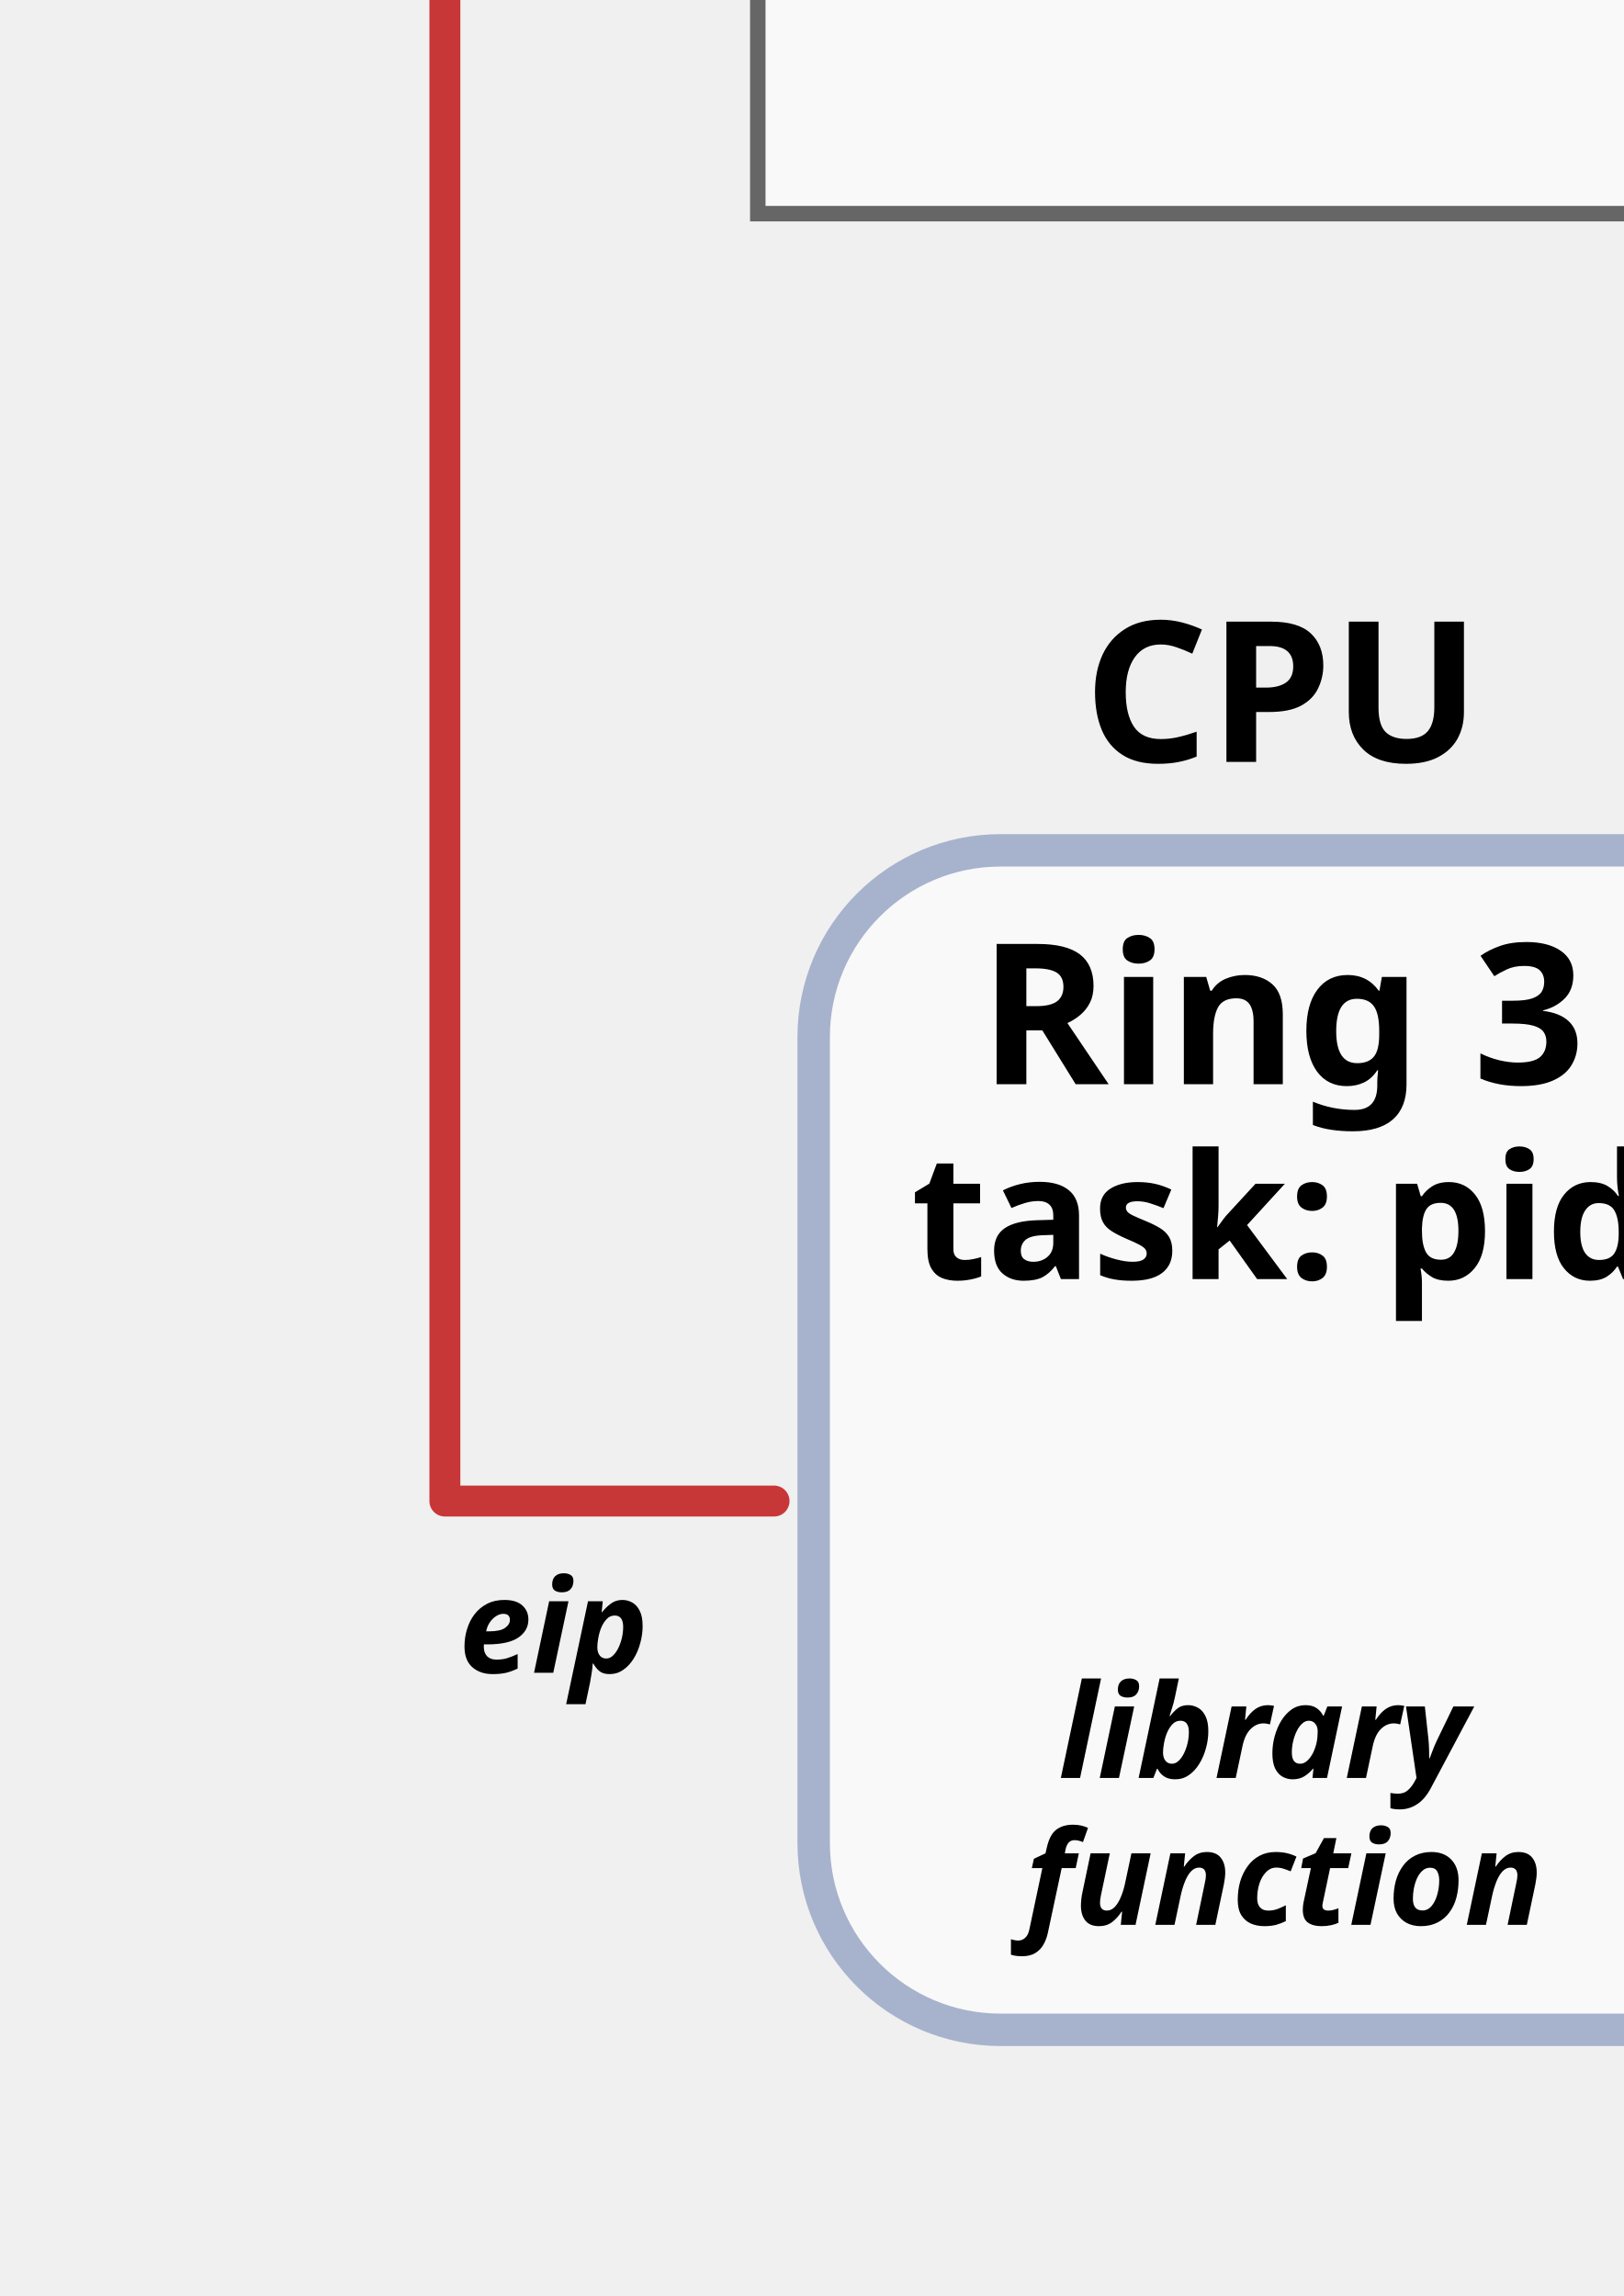
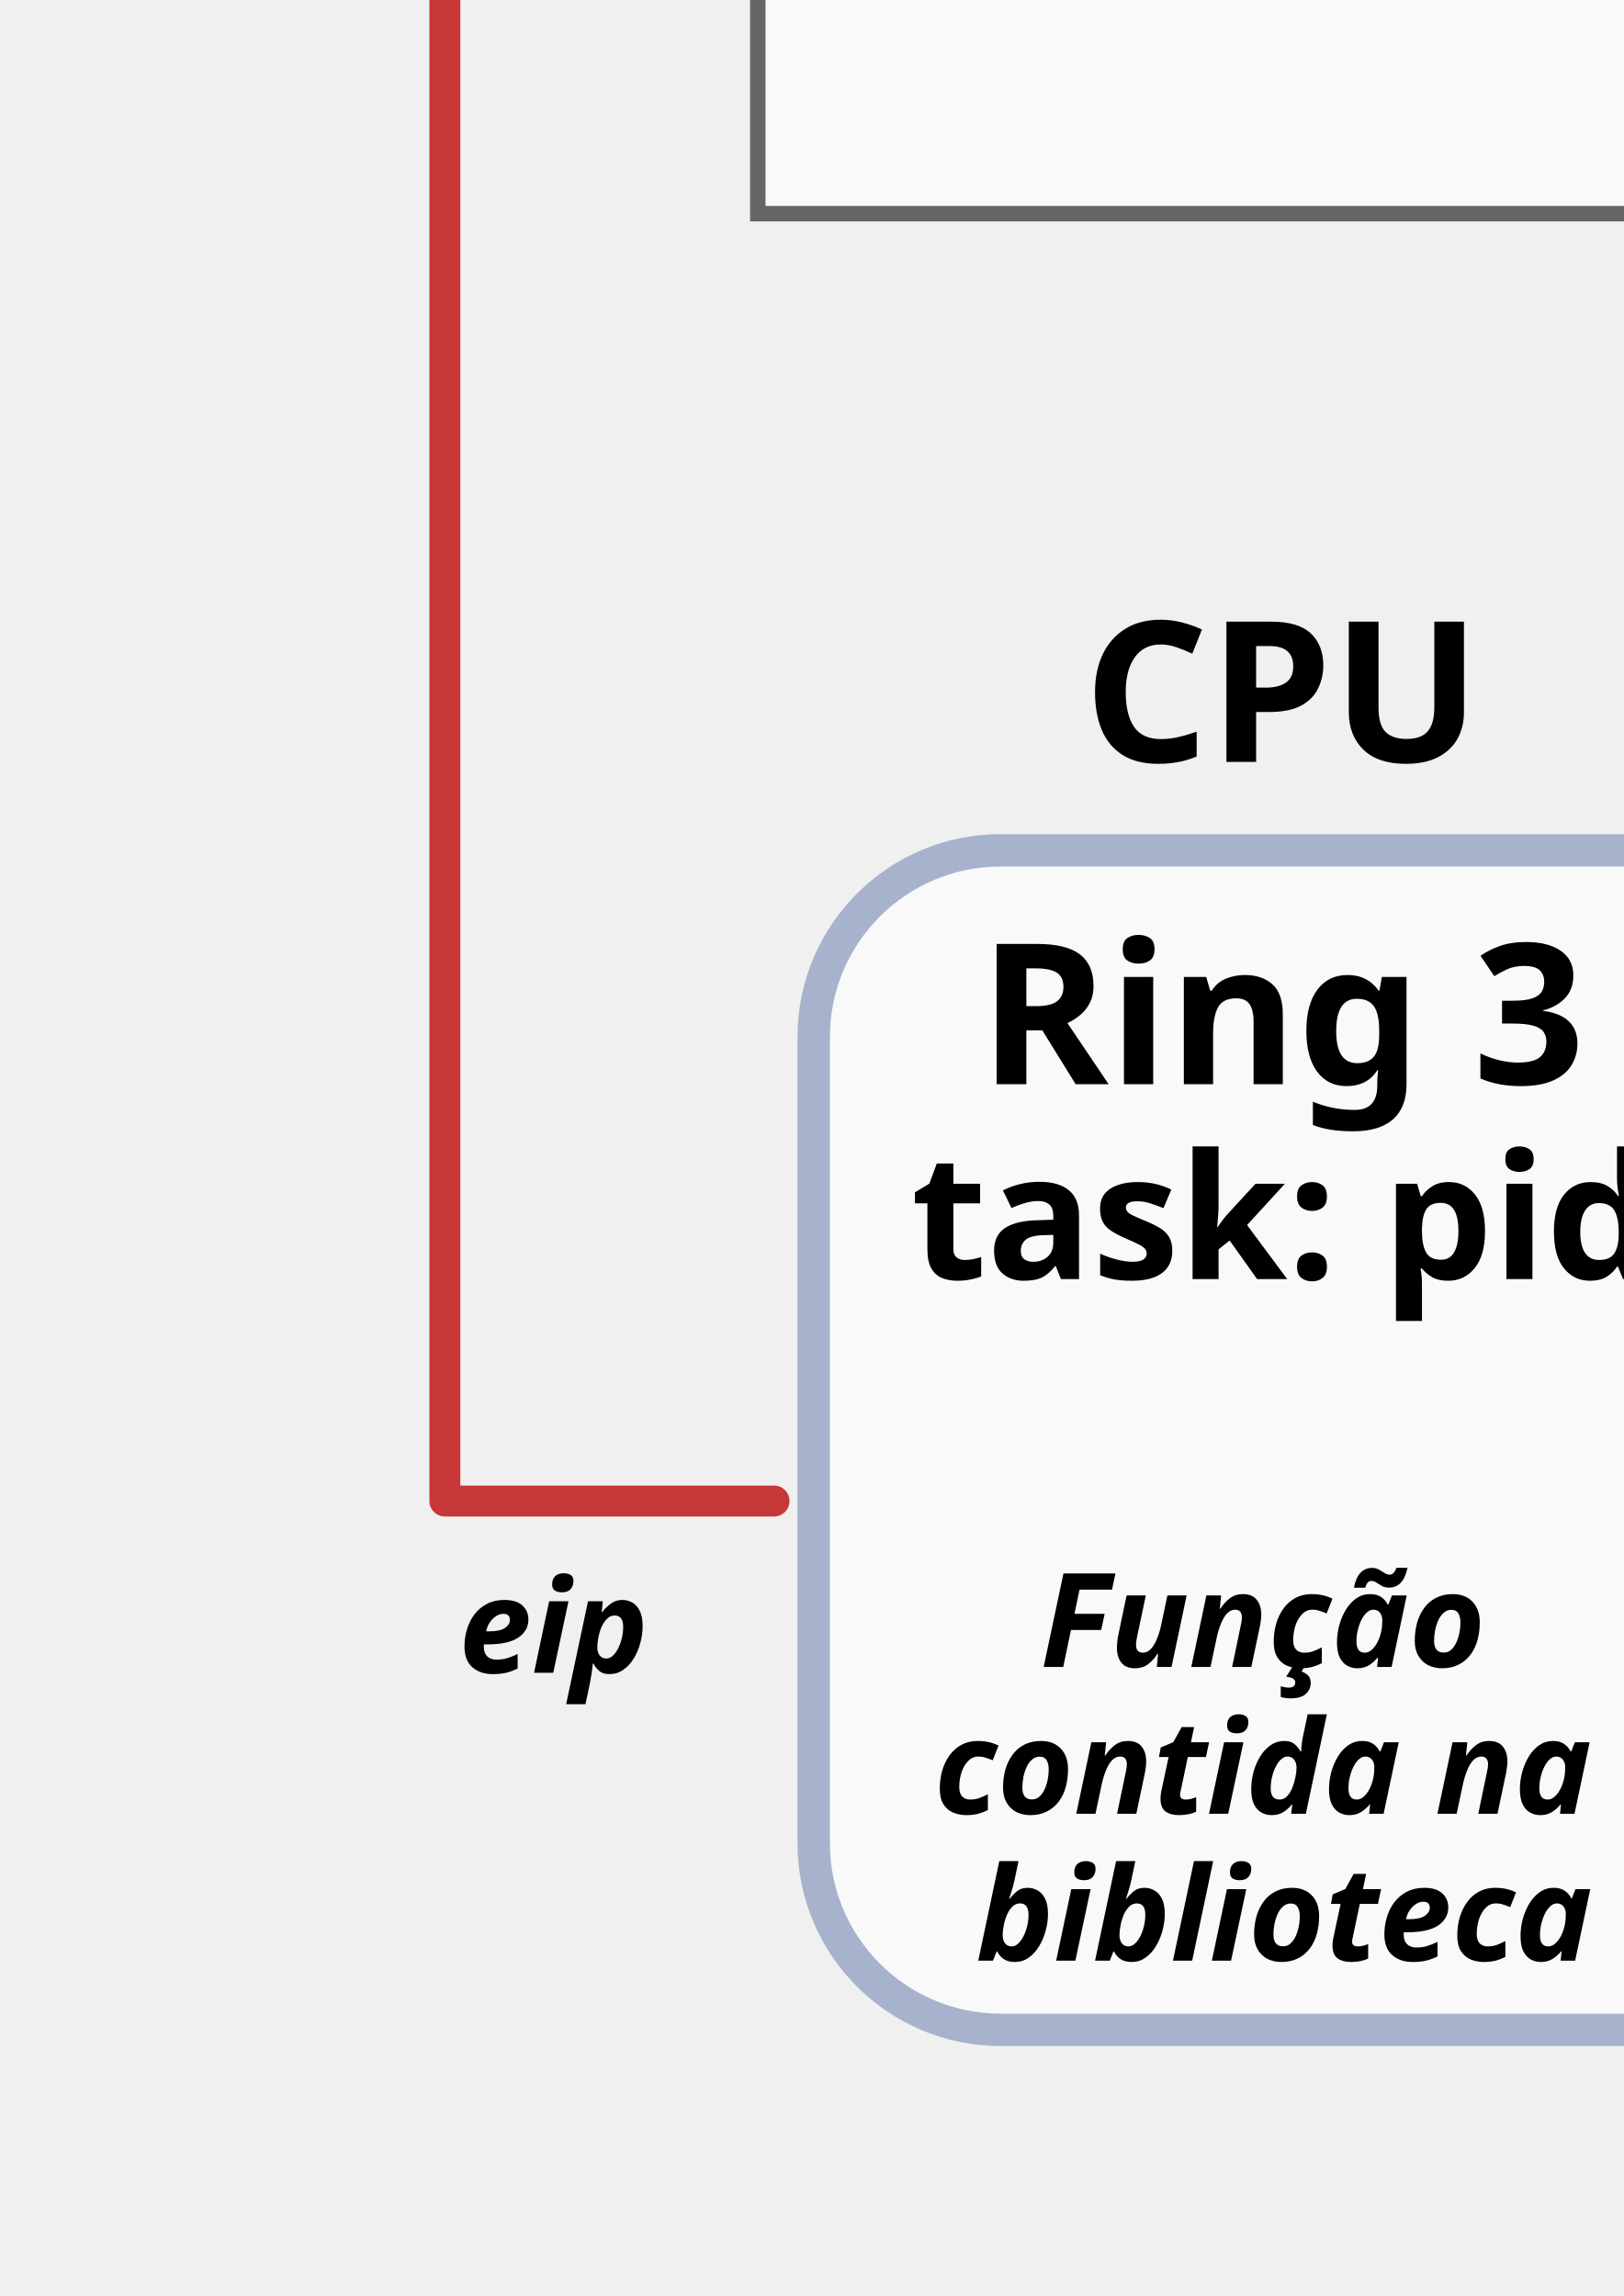
<svg xmlns="http://www.w3.org/2000/svg" width="210mm" height="297mm" viewBox="0 0 210 297" version="1.1" id="svg1547">
  <defs id="defs1541">
    <marker style="overflow:visible;" id="marker25127" refX="0.0" refY="0.0" orient="auto">
      <path transform="scale(0.2) rotate(180) translate(6,0)" style="fill-rule:evenodd;stroke:#ff6600;stroke-width:1pt;stroke-opacity:1;fill:#ff6600;fill-opacity:1" d="M 0.0,0.0 L 5.0,-5.0 L -12.5,0.0 L 5.0,5.0 L 0.0,0.0 z " id="path25125" />
    </marker>
    <marker orient="auto" refY="0.0" refX="0.0" id="Arrow1Send" style="overflow:visible;">
      <path id="path24440" d="M 0.0,0.0 L 5.0,-5.0 L -12.5,0.0 L 5.0,5.0 L 0.0,0.0 z " style="fill-rule:evenodd;stroke:#ff6600;stroke-width:1pt;stroke-opacity:1;fill:#ff6600;fill-opacity:1" transform="scale(0.2) rotate(180) translate(6,0)" />
    </marker>
    <marker orient="auto" refY="0.0" refX="0.0" id="Arrow2Mend" style="overflow:visible;">
      <path id="path24452" style="fill-rule:evenodd;stroke-width:0.625;stroke-linejoin:round;stroke:#ff6600;stroke-opacity:1;fill:#ff6600;fill-opacity:1" d="M 8.719,4.034 L -2.207,0.016 L 8.719,-4.002 C 6.973,-1.63 6.983,1.616 8.719,4.034 z " transform="scale(0.6) rotate(180) translate(0,0)" />
    </marker>
    <marker orient="auto" refY="0.0" refX="0.0" id="Arrow2Lend" style="overflow:visible;">
      <path id="path24446" style="fill-rule:evenodd;stroke-width:0.625;stroke-linejoin:round;stroke:#ff6600;stroke-opacity:1;fill:#ff6600;fill-opacity:1" d="M 8.719,4.034 L -2.207,0.016 L 8.719,-4.002 C 6.973,-1.63 6.983,1.616 8.719,4.034 z " transform="scale(1.1) rotate(180) translate(1,0)" />
    </marker>
    <marker orient="auto" refY="0.0" refX="0.0" id="Arrow1Mend" style="overflow:visible;">
      <path id="path24434" d="M 0.0,0.0 L 5.0,-5.0 L -12.5,0.0 L 5.0,5.0 L 0.0,0.0 z " style="fill-rule:evenodd;stroke:#ff6600;stroke-width:1pt;stroke-opacity:1;fill:#ff6600;fill-opacity:1" transform="scale(0.4) rotate(180) translate(10,0)" />
    </marker>
    <marker orient="auto" refY="0.0" refX="0.0" id="Arrow1Lend" style="overflow:visible;">
      <path id="path24428" d="M 0.0,0.0 L 5.0,-5.0 L -12.5,0.0 L 5.0,5.0 L 0.0,0.0 z " style="fill-rule:evenodd;stroke:#ff6600;stroke-width:1pt;stroke-opacity:1;fill:#ff6600;fill-opacity:1" transform="scale(0.8) rotate(180) translate(12.5,0)" />
    </marker>
    <marker style="overflow:visible" id="marker21842" refX="0" refY="0" orient="auto">
      <path transform="matrix(-0.3,0,0,-0.3,0.69,0)" d="M 8.719,4.034 -2.207,0.016 8.719,-4.002 c -1.745,2.372 -1.735,5.617 -6e-7,8.035 z" style="fill:#37abc8;fill-opacity:1;fill-rule:evenodd;stroke:#37abc8;stroke-width:0.625;stroke-linejoin:round;stroke-opacity:1" id="path21840" />
    </marker>
    <marker style="overflow:visible" id="marker20646" refX="0" refY="0" orient="auto">
      <path transform="matrix(-0.3,0,0,-0.3,0.69,0)" d="M 8.719,4.034 -2.207,0.016 8.719,-4.002 c -1.745,2.372 -1.735,5.617 -6e-7,8.035 z" style="fill:#c83737;fill-opacity:1;fill-rule:evenodd;stroke:#c83737;stroke-width:0.625;stroke-linejoin:round;stroke-opacity:1" id="path20644" />
    </marker>
    <marker style="overflow:visible" id="marker13586" refX="0" refY="0" orient="auto">
      <path transform="matrix(-0.3,0,0,-0.3,0.69,0)" d="M 8.719,4.034 -2.207,0.016 8.719,-4.002 c -1.745,2.372 -1.735,5.617 -6e-7,8.035 z" style="fill:#c83737;fill-opacity:1;fill-rule:evenodd;stroke:#c83737;stroke-width:0.625;stroke-linejoin:round;stroke-opacity:1" id="path13584" />
    </marker>
    <marker orient="auto" refY="0" refX="0" id="marker73282" style="overflow:visible">
      <path id="path73280" style="fill:#37abc8;fill-opacity:1;fill-rule:evenodd;stroke:#37abc8;stroke-width:0.625;stroke-linejoin:round;stroke-opacity:1" d="M 8.719,4.034 -2.207,0.016 8.719,-4.002 c -1.745,2.372 -1.735,5.617 -6e-7,8.035 z" transform="matrix(-0.3,0,0,-0.3,0.69,0)" />
    </marker>
    <marker orient="auto" refY="0" refX="0" id="marker21701" style="overflow:visible">
      <path id="path21699" style="fill:#c83737;fill-opacity:1;fill-rule:evenodd;stroke:#c83737;stroke-width:0.625;stroke-linejoin:round;stroke-opacity:1" d="M 8.719,4.034 -2.207,0.016 8.719,-4.002 c -1.745,2.372 -1.735,5.617 -6e-7,8.035 z" transform="matrix(-0.3,0,0,-0.3,0.69,0)" />
    </marker>
    <marker style="overflow:visible" id="marker22769" refX="0" refY="0" orient="auto">
      <path transform="matrix(-0.3,0,0,-0.3,0.69,0)" d="M 8.719,4.034 -2.207,0.016 8.719,-4.002 c -1.745,2.372 -1.735,5.617 -6e-7,8.035 z" style="fill:#37abc8;fill-opacity:1;fill-rule:evenodd;stroke:#37abc8;stroke-width:0.625;stroke-linejoin:round;stroke-opacity:1" id="path22767" />
    </marker>
    <marker orient="auto" refY="0" refX="0" id="marker23613" style="overflow:visible">
      <path id="path23611" style="fill:#c83737;fill-opacity:1;fill-rule:evenodd;stroke:#c83737;stroke-width:0.625;stroke-linejoin:round;stroke-opacity:1" d="M 8.719,4.034 -2.207,0.016 8.719,-4.002 c -1.745,2.372 -1.735,5.617 -6e-7,8.035 z" transform="matrix(-0.3,0,0,-0.3,0.69,0)" />
    </marker>
    <marker style="overflow:visible" id="marker24297" refX="0" refY="0" orient="auto">
      <path transform="matrix(-0.3,0,0,-0.3,0.69,0)" d="M 8.719,4.034 -2.207,0.016 8.719,-4.002 c -1.745,2.372 -1.735,5.617 -6e-7,8.035 z" style="fill:#37abc8;fill-opacity:1;fill-rule:evenodd;stroke:#37abc8;stroke-width:0.625;stroke-linejoin:round;stroke-opacity:1" id="path24295" />
    </marker>
    <marker orient="auto" refY="0" refX="0" id="Arrow1Send-3-0" style="overflow:visible">
      <path id="path11250-6-9" d="M 0,0 5,-5 -12.5,0 5,5 Z" style="fill:#ff6600;fill-opacity:1;fill-rule:evenodd;stroke:#ff6600;stroke-width:1pt;stroke-opacity:1" transform="matrix(-0.2,0,0,-0.2,-1.2,0)" />
    </marker>
  </defs>
  <g id="layer1">
    <path id="path75200" d="m -187.006,194.462 h -49.712 l 0,-240.291 h 38.487" style="fill:none;fill-rule:evenodd;stroke:#37abc8;stroke-width:4;stroke-linecap:round;stroke-linejoin:round;stroke-miterlimit:4;stroke-dasharray:none;stroke-dashoffset:0;stroke-opacity:1;marker-end:url(#marker73282);paint-order:normal" />
    <path id="path21697" d="M 100.11,194.168 H 57.537 V -99.632 h 32.417" style="fill:none;fill-rule:evenodd;stroke:#c83737;stroke-width:4;stroke-linecap:round;stroke-linejoin:round;stroke-miterlimit:4;stroke-dasharray:none;stroke-dashoffset:0;stroke-opacity:1;marker-end:url(#marker21701);paint-order:normal" />
    <path style="fill:none;fill-rule:evenodd;stroke:#008066;stroke-width:4;stroke-linecap:round;stroke-linejoin:round;stroke-miterlimit:4;stroke-dasharray:4, 4;stroke-dashoffset:0;stroke-opacity:1;paint-order:normal" d="M 821.536,-187.644 V -212.719" id="path102790" />
    <g id="g11603" transform="translate(1.5631104e-6)">
      <path style="opacity:1;fill:#f9f9f9;fill-opacity:1;stroke:#666666;stroke-width:2;stroke-linecap:round;stroke-linejoin:miter;stroke-miterlimit:4;stroke-dasharray:none;stroke-opacity:1" d="m -190.109,-233.793 v 50.926 H -40.725 v -50.926 z m 0,52.626 v 50.926 H -40.725 v -50.926 z m 0,52.626 v 50.925 H -40.725 v -50.925 z m 0,52.626 v 50.926 H -40.725 v -50.926 z m 0,52.626 V 27.638 H -40.725 v -50.926 z" id="path8157" />
      <text transform="scale(1.006308,0.993732)" id="text5655" y="-200.112" x="-160.895" style="font-style:normal;font-weight:normal;font-size:15.112px;line-height:0%;font-family:sans-serif;letter-spacing:0px;word-spacing:0px;fill:#ffffff;fill-opacity:1;stroke:#000000;stroke-width:0.282px;stroke-linecap:butt;stroke-linejoin:miter;stroke-opacity:1" xml:space="preserve">
        <tspan style="font-style:normal;font-variant:normal;font-weight:bold;font-stretch:normal;font-size:25.172px;line-height:1.25;font-family:'Istok Web';-inkscape-font-specification:'Istok Web Bold';fill:#000000;stroke:none;stroke-width:0.282px" y="-200.112" x="-160.895" id="tspan5653">Kernel</tspan>
      </text>
      <text transform="scale(1.003514,0.9964982)" xml:space="preserve" style="font-style:normal;font-weight:normal;font-size:11.41px;line-height:0%;font-family:sans-serif;letter-spacing:0px;word-spacing:0px;fill:#ffffff;fill-opacity:1;stroke:#000000;stroke-width:0.282px;stroke-linecap:butt;stroke-linejoin:miter;stroke-opacity:1" x="-174.894" y="-99.264" id="text5669">
        <tspan id="tspan5667" x="-174.894" y="-99.264" style="font-style:normal;font-variant:normal;font-weight:normal;font-stretch:normal;font-size:16.629px;line-height:1.25;font-family:hack;-inkscape-font-specification:hack;fill:#000000;stroke:none;stroke-width:0.282px">/lib/libc.so</tspan>
      </text>
      <text id="text11507" y="-45.093" x="-139.606" style="font-style:normal;font-weight:normal;font-size:11.41px;line-height:0%;font-family:sans-serif;letter-spacing:0px;word-spacing:0px;fill:#ffffff;fill-opacity:1;stroke:#000000;stroke-width:0.282px;stroke-linecap:butt;stroke-linejoin:miter;stroke-opacity:1" xml:space="preserve" transform="scale(1.003514,0.9964982)">
        <tspan style="font-style:normal;font-variant:normal;font-weight:normal;font-stretch:normal;font-size:16.629px;line-height:1.25;font-family:hack;-inkscape-font-specification:hack;fill:#000000;stroke:none;stroke-width:0.282px" y="-45.093" x="-139.606" id="tspan11505">~/pid</tspan>
      </text>
      <text xml:space="preserve" style="font-style:normal;font-variant:normal;font-weight:normal;font-stretch:normal;font-size:10.583px;line-height:6.615px;font-family:'Open Sans';-inkscape-font-specification:'Open Sans';letter-spacing:0px;word-spacing:0px;fill:#000000;fill-opacity:1;stroke:none;stroke-width:0.265px;stroke-linecap:butt;stroke-linejoin:miter;stroke-opacity:1" x="-115.686" y="-265.569" id="text11522">
        <tspan x="-115.686" y="-265.569" style="font-style:oblique;font-variant:normal;font-weight:bold;font-stretch:normal;font-size:16.933px;line-height:18.997px;font-family:hack;-inkscape-font-specification:'hack Bold Oblique';text-align:center;text-anchor:middle;stroke-width:0.265px" id="tspan11520">Virtual Address</tspan>
        <tspan id="tspan11526" x="-115.686" y="-246.572" style="font-style:oblique;font-variant:normal;font-weight:bold;font-stretch:normal;font-size:16.933px;line-height:18.997px;font-family:hack;-inkscape-font-specification:'hack Bold Oblique';text-align:center;text-anchor:middle;stroke-width:0.265px">Space</tspan>
      </text>
    </g>
    <g id="g11616" transform="translate(1.5631104e-6)">
      <rect transform="rotate(-90)" style="opacity:1;fill:#f9f9f9;fill-opacity:1;stroke:#a7b3cd;stroke-width:4.195;stroke-linecap:square;stroke-linejoin:bevel;stroke-miterlimit:4;stroke-dasharray:none;stroke-opacity:1" id="rect2294" width="152.572" height="134.928" x="-262.569" y="-182.881" ry="24.166" />
      <text xml:space="preserve" style="font-style:normal;font-variant:normal;font-weight:normal;font-stretch:normal;font-size:10.583px;line-height:6.615px;font-family:'Open Sans';-inkscape-font-specification:'Open Sans';letter-spacing:0px;word-spacing:0px;fill:#000000;fill-opacity:1;stroke:none;stroke-width:0.265px;stroke-linecap:butt;stroke-linejoin:miter;stroke-opacity:1" x="-115.423" y="140.249" id="text2298">
        <tspan id="tspan7223" x="-115.423" y="140.249" style="font-style:normal;font-variant:normal;font-weight:bold;font-stretch:normal;font-size:25.4px;line-height:52.917px;font-family:hack;-inkscape-font-specification:'hack Bold';text-align:center;text-anchor:middle;stroke-width:0.265px">Ring 3</tspan>
      </text>
      <text id="text3175" y="216.761" x="-115.156" style="font-style:normal;font-variant:normal;font-weight:normal;font-stretch:normal;font-size:10.583px;line-height:6.615px;font-family:'Open Sans';-inkscape-font-specification:'Open Sans';letter-spacing:0px;word-spacing:0px;fill:#000000;fill-opacity:1;stroke:none;stroke-width:0.265px;stroke-linecap:butt;stroke-linejoin:miter;stroke-opacity:1" xml:space="preserve">
-         <tspan id="tspan3177" style="font-style:oblique;font-variant:normal;font-weight:bold;font-stretch:normal;font-size:16.933px;line-height:18.997px;font-family:hack;-inkscape-font-specification:'hack Bold Oblique';text-align:center;text-anchor:middle;stroke-width:0.265px" y="216.761" x="-115.156">your</tspan>
-         <tspan id="tspan11580" style="font-style:oblique;font-variant:normal;font-weight:bold;font-stretch:normal;font-size:16.933px;line-height:18.997px;font-family:hack;-inkscape-font-specification:'hack Bold Oblique';text-align:center;text-anchor:middle;stroke-width:0.265px" y="235.758" x="-115.156">program</tspan>
-         <tspan id="tspan11578" style="font-style:oblique;font-variant:normal;font-weight:bold;font-stretch:normal;font-size:16.933px;line-height:18.997px;font-family:hack;-inkscape-font-specification:'hack Bold Oblique';text-align:center;text-anchor:middle;stroke-width:0.265px" y="254.756" x="-115.156">code</tspan>
+         <tspan id="tspan11578" style="font-style:oblique;font-variant:normal;font-weight:bold;font-stretch:normal;font-size:16.933px;line-height:18.997px;font-family:hack;-inkscape-font-specification:'hack Bold Oblique';text-align:center;text-anchor:middle;stroke-width:0.265px" y="216.761" x="-115.156">Código</tspan>
+         <tspan style="font-style:oblique;font-variant:normal;font-weight:bold;font-stretch:normal;font-size:16.933px;line-height:18.997px;font-family:hack;-inkscape-font-specification:'hack Bold Oblique';text-align:center;text-anchor:middle;stroke-width:0.265px" y="235.758" x="-115.156" id="tspan1020">do</tspan>
+         <tspan style="font-style:oblique;font-variant:normal;font-weight:bold;font-stretch:normal;font-size:16.933px;line-height:18.997px;font-family:hack;-inkscape-font-specification:'hack Bold Oblique';text-align:center;text-anchor:middle;stroke-width:0.265px" y="254.756" x="-115.156" id="tspan1022">programa</tspan>
      </text>
      <text id="text11574" y="165.453" x="-115.207" style="font-style:normal;font-variant:normal;font-weight:normal;font-stretch:normal;font-size:10.583px;line-height:6.615px;font-family:'Open Sans';-inkscape-font-specification:'Open Sans';letter-spacing:0px;word-spacing:0px;fill:#000000;fill-opacity:1;stroke:none;stroke-width:0.265px;stroke-linecap:butt;stroke-linejoin:miter;stroke-opacity:1" xml:space="preserve">
        <tspan style="font-style:normal;font-variant:normal;font-weight:bold;font-stretch:normal;font-size:22.578px;line-height:52.917px;font-family:hack;-inkscape-font-specification:'hack Bold';text-align:center;text-anchor:middle;stroke-width:0.265px" y="165.453" x="-115.207" id="tspan11572">task: pid</tspan>
      </text>
      <text id="text11584" y="98.555" x="-115.423" style="font-style:normal;font-variant:normal;font-weight:normal;font-stretch:normal;font-size:10.583px;line-height:6.615px;font-family:'Open Sans';-inkscape-font-specification:'Open Sans';letter-spacing:0px;word-spacing:0px;fill:#000000;fill-opacity:1;stroke:none;stroke-width:0.265px;stroke-linecap:butt;stroke-linejoin:miter;stroke-opacity:1" xml:space="preserve">
        <tspan style="font-style:normal;font-variant:normal;font-weight:bold;font-stretch:normal;font-size:25.4px;line-height:52.917px;font-family:hack;-inkscape-font-specification:'hack Bold';text-align:center;text-anchor:middle;stroke-width:0.265px" y="98.555" x="-115.423" id="tspan11582">CPU</tspan>
      </text>
    </g>
    <g id="g11638" transform="translate(288.1166)">
      <path id="path11618" d="m -190.109,-233.793 v 50.926 H -40.725 v -50.926 z m 0,52.626 v 50.926 H -40.725 v -50.926 z m 0,52.626 v 50.925 H -40.725 v -50.925 z m 0,52.626 v 50.926 H -40.725 v -50.926 z m 0,52.626 V 27.638 H -40.725 v -50.926 z" style="opacity:1;fill:#f9f9f9;fill-opacity:1;stroke:#666666;stroke-width:2;stroke-linecap:round;stroke-linejoin:miter;stroke-miterlimit:4;stroke-dasharray:none;stroke-opacity:1" />
      <text xml:space="preserve" style="font-style:normal;font-weight:normal;font-size:15.112px;line-height:0%;font-family:sans-serif;letter-spacing:0px;word-spacing:0px;fill:#ffffff;fill-opacity:1;stroke:#000000;stroke-width:0.282px;stroke-linecap:butt;stroke-linejoin:miter;stroke-opacity:1" x="-160.895" y="-200.112" id="text11622" transform="scale(1.006308,0.993732)">
        <tspan id="tspan11620" x="-160.895" y="-200.112" style="font-style:normal;font-variant:normal;font-weight:bold;font-stretch:normal;font-size:25.172px;line-height:1.25;font-family:'Istok Web';-inkscape-font-specification:'Istok Web Bold';fill:#000000;stroke:none;stroke-width:0.282px">Kernel</tspan>
      </text>
      <text id="text11626" y="-99.264" x="-174.894" style="font-style:normal;font-weight:normal;font-size:11.41px;line-height:0%;font-family:sans-serif;letter-spacing:0px;word-spacing:0px;fill:#ffffff;fill-opacity:1;stroke:#000000;stroke-width:0.282px;stroke-linecap:butt;stroke-linejoin:miter;stroke-opacity:1" xml:space="preserve" transform="scale(1.003514,0.9964982)">
        <tspan style="font-style:normal;font-variant:normal;font-weight:normal;font-stretch:normal;font-size:16.629px;line-height:1.25;font-family:hack;-inkscape-font-specification:hack;fill:#000000;stroke:none;stroke-width:0.282px" y="-99.264" x="-174.894" id="tspan11624">/lib/libc.so</tspan>
      </text>
      <text transform="scale(1.003514,0.9964982)" xml:space="preserve" style="font-style:normal;font-weight:normal;font-size:11.41px;line-height:0%;font-family:sans-serif;letter-spacing:0px;word-spacing:0px;fill:#ffffff;fill-opacity:1;stroke:#000000;stroke-width:0.282px;stroke-linecap:butt;stroke-linejoin:miter;stroke-opacity:1" x="-139.606" y="-45.093" id="text11630">
        <tspan id="tspan11628" x="-139.606" y="-45.093" style="font-style:normal;font-variant:normal;font-weight:normal;font-stretch:normal;font-size:16.629px;line-height:1.25;font-family:hack;-inkscape-font-specification:hack;fill:#000000;stroke:none;stroke-width:0.282px">~/pid</tspan>
      </text>
      <text id="text11636" y="-265.569" x="-115.686" style="font-style:normal;font-variant:normal;font-weight:normal;font-stretch:normal;font-size:10.583px;line-height:6.615px;font-family:'Open Sans';-inkscape-font-specification:'Open Sans';letter-spacing:0px;word-spacing:0px;fill:#000000;fill-opacity:1;stroke:none;stroke-width:0.265px;stroke-linecap:butt;stroke-linejoin:miter;stroke-opacity:1" xml:space="preserve">
        <tspan id="tspan11632" style="font-style:oblique;font-variant:normal;font-weight:bold;font-stretch:normal;font-size:16.933px;line-height:18.997px;font-family:hack;-inkscape-font-specification:'hack Bold Oblique';text-align:center;text-anchor:middle;stroke-width:0.265px" y="-265.569" x="-115.686">Virtual Address</tspan>
        <tspan style="font-style:oblique;font-variant:normal;font-weight:bold;font-stretch:normal;font-size:16.933px;line-height:18.997px;font-family:hack;-inkscape-font-specification:'hack Bold Oblique';text-align:center;text-anchor:middle;stroke-width:0.265px" y="-246.572" x="-115.686" id="tspan11634">Space</tspan>
      </text>
    </g>
    <rect transform="rotate(-90)" style="opacity:1;fill:#f9f9f9;fill-opacity:1;stroke:#a7b3cd;stroke-width:4.195;stroke-linecap:square;stroke-linejoin:bevel;stroke-miterlimit:4;stroke-dasharray:none;stroke-opacity:1" id="rect11640" width="152.572" height="134.928" x="-262.569" y="105.236" ry="24.166" />
    <text xml:space="preserve" style="font-style:normal;font-variant:normal;font-weight:normal;font-stretch:normal;font-size:10.583px;line-height:6.615px;font-family:'Open Sans';-inkscape-font-specification:'Open Sans';letter-spacing:0px;word-spacing:0px;fill:#000000;fill-opacity:1;stroke:none;stroke-width:0.265px;stroke-linecap:butt;stroke-linejoin:miter;stroke-opacity:1" x="172.694" y="140.249" id="text11644">
      <tspan id="tspan11642" x="172.694" y="140.249" style="font-style:normal;font-variant:normal;font-weight:bold;font-stretch:normal;font-size:25.4px;line-height:52.917px;font-family:hack;-inkscape-font-specification:'hack Bold';text-align:center;text-anchor:middle;stroke-width:0.265px">Ring 3</tspan>
    </text>
-     <text id="text11652" y="229.99" x="172.96" style="font-style:normal;font-variant:normal;font-weight:normal;font-stretch:normal;font-size:10.583px;line-height:6.615px;font-family:'Open Sans';-inkscape-font-specification:'Open Sans';letter-spacing:0px;word-spacing:0px;fill:#000000;fill-opacity:1;stroke:none;stroke-width:0.265px;stroke-linecap:butt;stroke-linejoin:miter;stroke-opacity:1" xml:space="preserve">
-       <tspan id="tspan11650" style="font-style:oblique;font-variant:normal;font-weight:bold;font-stretch:normal;font-size:16.933px;line-height:18.997px;font-family:hack;-inkscape-font-specification:'hack Bold Oblique';text-align:center;text-anchor:middle;stroke-width:0.265px" y="229.99" x="172.96">library</tspan>
-       <tspan style="font-style:oblique;font-variant:normal;font-weight:bold;font-stretch:normal;font-size:16.933px;line-height:18.997px;font-family:hack;-inkscape-font-specification:'hack Bold Oblique';text-align:center;text-anchor:middle;stroke-width:0.265px" y="248.987" x="172.96" id="tspan21578">function</tspan>
+     <text id="text11652" y="215.627" x="172.96" style="font-style:normal;font-variant:normal;font-weight:normal;font-stretch:normal;font-size:10.583px;line-height:6.615px;font-family:'Open Sans';-inkscape-font-specification:'Open Sans';letter-spacing:0px;word-spacing:0px;fill:#000000;fill-opacity:1;stroke:none;stroke-width:0.265px;stroke-linecap:butt;stroke-linejoin:miter;stroke-opacity:1" xml:space="preserve">
+       <tspan style="font-style:oblique;font-variant:normal;font-weight:bold;font-stretch:normal;font-size:16.933px;line-height:18.997px;font-family:hack;-inkscape-font-specification:'hack Bold Oblique';text-align:center;text-anchor:middle;stroke-width:0.265px" y="215.627" x="172.96" id="tspan21578">Função</tspan>
+       <tspan style="font-style:oblique;font-variant:normal;font-weight:bold;font-stretch:normal;font-size:16.933px;line-height:18.997px;font-family:hack;-inkscape-font-specification:'hack Bold Oblique';text-align:center;text-anchor:middle;stroke-width:0.265px" y="234.624" x="172.96" id="tspan1030">contida na</tspan>
+       <tspan style="font-style:oblique;font-variant:normal;font-weight:bold;font-stretch:normal;font-size:16.933px;line-height:18.997px;font-family:hack;-inkscape-font-specification:'hack Bold Oblique';text-align:center;text-anchor:middle;stroke-width:0.265px" y="253.621" x="172.96" id="tspan1026">biblioteca</tspan>
    </text>
    <text id="text11656" y="165.453" x="172.909" style="font-style:normal;font-variant:normal;font-weight:normal;font-stretch:normal;font-size:10.583px;line-height:6.615px;font-family:'Open Sans';-inkscape-font-specification:'Open Sans';letter-spacing:0px;word-spacing:0px;fill:#000000;fill-opacity:1;stroke:none;stroke-width:0.265px;stroke-linecap:butt;stroke-linejoin:miter;stroke-opacity:1" xml:space="preserve">
      <tspan style="font-style:normal;font-variant:normal;font-weight:bold;font-stretch:normal;font-size:22.578px;line-height:52.917px;font-family:hack;-inkscape-font-specification:'hack Bold';text-align:center;text-anchor:middle;stroke-width:0.265px" y="165.453" x="172.909" id="tspan11654">task: pid</tspan>
    </text>
    <text id="text11660" y="98.555" x="172.694" style="font-style:normal;font-variant:normal;font-weight:normal;font-stretch:normal;font-size:10.583px;line-height:6.615px;font-family:'Open Sans';-inkscape-font-specification:'Open Sans';letter-spacing:0px;word-spacing:0px;fill:#000000;fill-opacity:1;stroke:none;stroke-width:0.265px;stroke-linecap:butt;stroke-linejoin:miter;stroke-opacity:1" xml:space="preserve">
      <tspan style="font-style:normal;font-variant:normal;font-weight:bold;font-stretch:normal;font-size:25.4px;line-height:52.917px;font-family:hack;-inkscape-font-specification:'hack Bold';text-align:center;text-anchor:middle;stroke-width:0.265px" y="98.555" x="172.694" id="tspan11658">CPU</tspan>
    </text>
-     <g transform="translate(576.2332)" id="g11684">
+     <g transform="translate(611.7629)" id="g11684">
      <path style="opacity:1;fill:#f9f9f9;fill-opacity:1;stroke:#666666;stroke-width:2;stroke-linecap:round;stroke-linejoin:miter;stroke-miterlimit:4;stroke-dasharray:none;stroke-opacity:1" d="m -190.109,-233.793 v 50.926 H -40.725 v -50.926 z m 0,52.626 v 50.926 H -40.725 v -50.926 z m 0,52.626 v 50.925 H -40.725 v -50.925 z m 0,52.626 v 50.926 H -40.725 v -50.926 z m 0,52.626 V 27.638 H -40.725 v -50.926 z" id="path11664" />
      <text transform="scale(1.006308,0.993732)" id="text11668" y="-200.112" x="-160.895" style="font-style:normal;font-weight:normal;font-size:15.112px;line-height:0%;font-family:sans-serif;letter-spacing:0px;word-spacing:0px;fill:#ffffff;fill-opacity:1;stroke:#000000;stroke-width:0.282px;stroke-linecap:butt;stroke-linejoin:miter;stroke-opacity:1" xml:space="preserve">
        <tspan style="font-style:normal;font-variant:normal;font-weight:bold;font-stretch:normal;font-size:25.172px;line-height:1.25;font-family:'Istok Web';-inkscape-font-specification:'Istok Web Bold';fill:#000000;stroke:none;stroke-width:0.282px" y="-200.112" x="-160.895" id="tspan11666">Kernel</tspan>
      </text>
      <text transform="scale(1.003514,0.9964982)" xml:space="preserve" style="font-style:normal;font-weight:normal;font-size:11.41px;line-height:0%;font-family:sans-serif;letter-spacing:0px;word-spacing:0px;fill:#ffffff;fill-opacity:1;stroke:#000000;stroke-width:0.282px;stroke-linecap:butt;stroke-linejoin:miter;stroke-opacity:1" x="-174.894" y="-99.264" id="text11672">
        <tspan id="tspan11670" x="-174.894" y="-99.264" style="font-style:normal;font-variant:normal;font-weight:normal;font-stretch:normal;font-size:16.629px;line-height:1.25;font-family:hack;-inkscape-font-specification:hack;fill:#000000;stroke:none;stroke-width:0.282px">/lib/libc.so</tspan>
      </text>
      <text id="text11676" y="-45.093" x="-139.606" style="font-style:normal;font-weight:normal;font-size:11.41px;line-height:0%;font-family:sans-serif;letter-spacing:0px;word-spacing:0px;fill:#ffffff;fill-opacity:1;stroke:#000000;stroke-width:0.282px;stroke-linecap:butt;stroke-linejoin:miter;stroke-opacity:1" xml:space="preserve" transform="scale(1.003514,0.9964982)">
        <tspan style="font-style:normal;font-variant:normal;font-weight:normal;font-stretch:normal;font-size:16.629px;line-height:1.25;font-family:hack;-inkscape-font-specification:hack;fill:#000000;stroke:none;stroke-width:0.282px" y="-45.093" x="-139.606" id="tspan11674">~/pid</tspan>
      </text>
      <text xml:space="preserve" style="font-style:normal;font-variant:normal;font-weight:normal;font-stretch:normal;font-size:10.583px;line-height:6.615px;font-family:'Open Sans';-inkscape-font-specification:'Open Sans';letter-spacing:0px;word-spacing:0px;fill:#000000;fill-opacity:1;stroke:none;stroke-width:0.265px;stroke-linecap:butt;stroke-linejoin:miter;stroke-opacity:1" x="-115.686" y="-265.569" id="text11682">
        <tspan x="-115.686" y="-265.569" style="font-style:oblique;font-variant:normal;font-weight:bold;font-stretch:normal;font-size:16.933px;line-height:18.997px;font-family:hack;-inkscape-font-specification:'hack Bold Oblique';text-align:center;text-anchor:middle;stroke-width:0.265px" id="tspan11678">Virtual Address</tspan>
        <tspan id="tspan11680" x="-115.686" y="-246.572" style="font-style:oblique;font-variant:normal;font-weight:bold;font-stretch:normal;font-size:16.933px;line-height:18.997px;font-family:hack;-inkscape-font-specification:'hack Bold Oblique';text-align:center;text-anchor:middle;stroke-width:0.265px">Space</tspan>
      </text>
    </g>
-     <rect ry="24.166" y="393.352" x="-262.569" height="134.928" width="152.572" id="rect11686" style="opacity:1;fill:#f9f9f9;fill-opacity:1;stroke:#ff5555;stroke-width:4.195;stroke-linecap:square;stroke-linejoin:bevel;stroke-miterlimit:4;stroke-dasharray:none;stroke-opacity:1" transform="rotate(-90)" />
-     <text id="text11690" y="140.249" x="460.81" style="font-style:normal;font-variant:normal;font-weight:normal;font-stretch:normal;font-size:10.583px;line-height:6.615px;font-family:'Open Sans';-inkscape-font-specification:'Open Sans';letter-spacing:0px;word-spacing:0px;fill:#000000;fill-opacity:1;stroke:none;stroke-width:0.265px;stroke-linecap:butt;stroke-linejoin:miter;stroke-opacity:1" xml:space="preserve">
-       <tspan style="font-style:normal;font-variant:normal;font-weight:bold;font-stretch:normal;font-size:25.4px;line-height:52.917px;font-family:hack;-inkscape-font-specification:'hack Bold';text-align:center;text-anchor:middle;stroke-width:0.265px" y="140.249" x="460.81" id="tspan11688">Ring 0</tspan>
+     <rect ry="24.166" y="428.882" x="-262.569" height="134.928" width="152.572" id="rect11686" style="opacity:1;fill:#f9f9f9;fill-opacity:1;stroke:#ff5555;stroke-width:4.195;stroke-linecap:square;stroke-linejoin:bevel;stroke-miterlimit:4;stroke-dasharray:none;stroke-opacity:1" transform="rotate(-90)" />
+     <text id="text11690" y="140.249" x="496.34" style="font-style:normal;font-variant:normal;font-weight:normal;font-stretch:normal;font-size:10.583px;line-height:6.615px;font-family:'Open Sans';-inkscape-font-specification:'Open Sans';letter-spacing:0px;word-spacing:0px;fill:#000000;fill-opacity:1;stroke:none;stroke-width:0.265px;stroke-linecap:butt;stroke-linejoin:miter;stroke-opacity:1" xml:space="preserve">
+       <tspan style="font-style:normal;font-variant:normal;font-weight:bold;font-stretch:normal;font-size:25.4px;line-height:52.917px;font-family:hack;-inkscape-font-specification:'hack Bold';text-align:center;text-anchor:middle;stroke-width:0.265px" y="140.249" x="496.34" id="tspan11688">Ring 0</tspan>
    </text>
-     <text xml:space="preserve" style="font-style:normal;font-variant:normal;font-weight:normal;font-stretch:normal;font-size:10.583px;line-height:6.615px;font-family:'Open Sans';-inkscape-font-specification:'Open Sans';letter-spacing:0px;word-spacing:0px;fill:#000000;fill-opacity:1;stroke:none;stroke-width:0.265px;stroke-linecap:butt;stroke-linejoin:miter;stroke-opacity:1" x="461.077" y="229.99" id="text11698">
-       <tspan x="461.077" y="229.99" style="font-style:oblique;font-variant:normal;font-weight:bold;font-stretch:normal;font-size:16.933px;line-height:18.997px;font-family:hack;-inkscape-font-specification:'hack Bold Oblique';text-align:center;text-anchor:middle;stroke-width:0.265px" id="tspan11696">kernel</tspan>
-       <tspan x="461.077" y="248.987" style="font-style:oblique;font-variant:normal;font-weight:bold;font-stretch:normal;font-size:16.933px;line-height:18.997px;font-family:hack;-inkscape-font-specification:'hack Bold Oblique';text-align:center;text-anchor:middle;stroke-width:0.265px" id="tspan21571">system_call()</tspan>
+     <text xml:space="preserve" style="font-style:normal;font-variant:normal;font-weight:normal;font-stretch:normal;font-size:10.583px;line-height:6.615px;font-family:'Open Sans';-inkscape-font-specification:'Open Sans';letter-spacing:0px;word-spacing:0px;fill:#000000;fill-opacity:1;stroke:none;stroke-width:0.265px;stroke-linecap:butt;stroke-linejoin:miter;stroke-opacity:1" x="496.607" y="229.99" id="text11698">
+       <tspan x="496.607" y="229.99" style="font-style:oblique;font-variant:normal;font-weight:bold;font-stretch:normal;font-size:16.933px;line-height:18.997px;font-family:hack;-inkscape-font-specification:'hack Bold Oblique';text-align:center;text-anchor:middle;stroke-width:0.265px" id="tspan11696">kernel</tspan>
+       <tspan x="496.607" y="248.987" style="font-style:oblique;font-variant:normal;font-weight:bold;font-stretch:normal;font-size:16.933px;line-height:18.997px;font-family:hack;-inkscape-font-specification:'hack Bold Oblique';text-align:center;text-anchor:middle;stroke-width:0.265px" id="tspan21571">system_call()</tspan>
    </text>
-     <text xml:space="preserve" style="font-style:normal;font-variant:normal;font-weight:normal;font-stretch:normal;font-size:10.583px;line-height:6.615px;font-family:'Open Sans';-inkscape-font-specification:'Open Sans';letter-spacing:0px;word-spacing:0px;fill:#000000;fill-opacity:1;stroke:none;stroke-width:0.265px;stroke-linecap:butt;stroke-linejoin:miter;stroke-opacity:1" x="461.026" y="165.453" id="text11702">
-       <tspan id="tspan11700" x="461.026" y="165.453" style="font-style:normal;font-variant:normal;font-weight:bold;font-stretch:normal;font-size:22.578px;line-height:52.917px;font-family:hack;-inkscape-font-specification:'hack Bold';text-align:center;text-anchor:middle;stroke-width:0.265px">task: pid</tspan>
+     <text xml:space="preserve" style="font-style:normal;font-variant:normal;font-weight:normal;font-stretch:normal;font-size:10.583px;line-height:6.615px;font-family:'Open Sans';-inkscape-font-specification:'Open Sans';letter-spacing:0px;word-spacing:0px;fill:#000000;fill-opacity:1;stroke:none;stroke-width:0.265px;stroke-linecap:butt;stroke-linejoin:miter;stroke-opacity:1" x="495.8" y="165.453" id="text11702">
+       <tspan id="tspan11700" x="495.8" y="165.453" style="font-style:normal;font-variant:normal;font-weight:bold;font-stretch:normal;font-size:22.578px;line-height:52.917px;font-family:hack;-inkscape-font-specification:'hack Bold';text-align:center;text-anchor:middle;stroke-width:0.265px">task: pid</tspan>
    </text>
-     <text xml:space="preserve" style="font-style:normal;font-variant:normal;font-weight:normal;font-stretch:normal;font-size:10.583px;line-height:6.615px;font-family:'Open Sans';-inkscape-font-specification:'Open Sans';letter-spacing:0px;word-spacing:0px;fill:#000000;fill-opacity:1;stroke:none;stroke-width:0.265px;stroke-linecap:butt;stroke-linejoin:miter;stroke-opacity:1" x="460.81" y="98.555" id="text11706">
-       <tspan id="tspan11704" x="460.81" y="98.555" style="font-style:normal;font-variant:normal;font-weight:bold;font-stretch:normal;font-size:25.4px;line-height:52.917px;font-family:hack;-inkscape-font-specification:'hack Bold';text-align:center;text-anchor:middle;stroke-width:0.265px">CPU</tspan>
+     <text xml:space="preserve" style="font-style:normal;font-variant:normal;font-weight:normal;font-stretch:normal;font-size:10.583px;line-height:6.615px;font-family:'Open Sans';-inkscape-font-specification:'Open Sans';letter-spacing:0px;word-spacing:0px;fill:#000000;fill-opacity:1;stroke:none;stroke-width:0.265px;stroke-linecap:butt;stroke-linejoin:miter;stroke-opacity:1" x="496.34" y="98.555" id="text11706">
+       <tspan id="tspan11704" x="496.34" y="98.555" style="font-style:normal;font-variant:normal;font-weight:bold;font-stretch:normal;font-size:25.4px;line-height:52.917px;font-family:hack;-inkscape-font-specification:'hack Bold';text-align:center;text-anchor:middle;stroke-width:0.265px">CPU</tspan>
    </text>
-     <path style="fill:none;fill-rule:evenodd;stroke:#c83737;stroke-width:4;stroke-linecap:round;stroke-linejoin:round;stroke-miterlimit:4;stroke-dasharray:none;stroke-dashoffset:0;stroke-opacity:1;marker-end:url(#marker20646);paint-order:normal" d="M 386.616,194.168 H 341.775 v -401.901 h 34.685" id="path20642" />
+     <path style="fill:none;fill-rule:evenodd;stroke:#c83737;stroke-width:4;stroke-linecap:round;stroke-linejoin:round;stroke-miterlimit:4;stroke-dasharray:none;stroke-dashoffset:0;stroke-opacity:1;marker-end:url(#marker20646);paint-order:normal" d="m 422.146,194.168 h -44.841 v -401.901 h 34.685" id="path20642" />
    <text xml:space="preserve" style="font-style:normal;font-variant:normal;font-weight:normal;font-stretch:normal;font-size:10.583px;line-height:6.615px;font-family:'Open Sans';-inkscape-font-specification:'Open Sans';letter-spacing:0px;word-spacing:0px;fill:#000000;fill-opacity:1;stroke:none;stroke-width:0.265px;stroke-linecap:butt;stroke-linejoin:miter;stroke-opacity:1" x="-208.04" y="216.383" id="text22012">
      <tspan id="tspan22010" x="-208.04" y="216.383" style="font-style:oblique;font-variant:normal;font-weight:bold;font-stretch:normal;font-size:16.933px;line-height:18.997px;font-family:hack;-inkscape-font-specification:'hack Bold Oblique';text-align:center;text-anchor:middle;stroke-width:0.265px">eip</tspan>
    </text>
    <text id="text22018" y="216.383" x="78.466" style="font-style:normal;font-variant:normal;font-weight:normal;font-stretch:normal;font-size:10.583px;line-height:6.615px;font-family:'Open Sans';-inkscape-font-specification:'Open Sans';letter-spacing:0px;word-spacing:0px;fill:#000000;fill-opacity:1;stroke:none;stroke-width:0.265px;stroke-linecap:butt;stroke-linejoin:miter;stroke-opacity:1" xml:space="preserve">
      <tspan style="font-style:oblique;font-variant:normal;font-weight:bold;font-stretch:normal;font-size:16.933px;line-height:18.997px;font-family:hack;-inkscape-font-specification:'hack Bold Oblique';text-align:center;text-anchor:middle;stroke-width:0.265px" y="216.383" x="78.466" id="tspan22016">eip</tspan>
    </text>
-     <text xml:space="preserve" style="font-style:normal;font-variant:normal;font-weight:normal;font-stretch:normal;font-size:10.583px;line-height:6.615px;font-family:'Open Sans';-inkscape-font-specification:'Open Sans';letter-spacing:0px;word-spacing:0px;fill:#000000;fill-opacity:1;stroke:none;stroke-width:0.265px;stroke-linecap:butt;stroke-linejoin:miter;stroke-opacity:1" x="364.216" y="216.383" id="text22022">
-       <tspan id="tspan22020" x="364.216" y="216.383" style="font-style:oblique;font-variant:normal;font-weight:bold;font-stretch:normal;font-size:16.933px;line-height:18.997px;font-family:hack;-inkscape-font-specification:'hack Bold Oblique';text-align:center;text-anchor:middle;stroke-width:0.265px">eip</tspan>
+     <text xml:space="preserve" style="font-style:normal;font-variant:normal;font-weight:normal;font-stretch:normal;font-size:10.583px;line-height:6.615px;font-family:'Open Sans';-inkscape-font-specification:'Open Sans';letter-spacing:0px;word-spacing:0px;fill:#000000;fill-opacity:1;stroke:none;stroke-width:0.265px;stroke-linecap:butt;stroke-linejoin:miter;stroke-opacity:1" x="398.99" y="216.383" id="text22022">
+       <tspan id="tspan22020" x="398.99" y="216.383" style="font-style:oblique;font-variant:normal;font-weight:bold;font-stretch:normal;font-size:16.933px;line-height:18.997px;font-family:hack;-inkscape-font-specification:'hack Bold Oblique';text-align:center;text-anchor:middle;stroke-width:0.265px">eip</tspan>
    </text>
-     <path style="fill:none;fill-rule:evenodd;stroke:#ff6600;stroke-width:7;stroke-linecap:round;stroke-linejoin:round;stroke-miterlimit:4;stroke-dasharray:none;stroke-opacity:1;marker-end:url(#Arrow1Send)" d="M -33.008,-96.095 H 36.632" id="path11233-7-8" />
-     <path id="path25123" d="m 255.01,-96.095 h 69.639" style="fill:none;fill-rule:evenodd;stroke:#ff6600;stroke-width:7;stroke-linecap:round;stroke-linejoin:round;stroke-miterlimit:4;stroke-dasharray:none;stroke-opacity:1;marker-end:url(#marker25127)" />
-     <text xml:space="preserve" style="font-style:normal;font-variant:normal;font-weight:normal;font-stretch:normal;font-size:10.583px;line-height:6.615px;font-family:'Open Sans';-inkscape-font-specification:'Open Sans';letter-spacing:0px;word-spacing:0px;fill:#000000;fill-opacity:1;stroke:none;stroke-width:0.265px;stroke-linecap:butt;stroke-linejoin:miter;stroke-opacity:1" x="8.163" y="-129.087" id="text25863">
-       <tspan id="tspan25861" x="8.163" y="-129.087" style="font-style:oblique;font-variant:normal;font-weight:bold;font-stretch:normal;font-size:16.933px;line-height:18.997px;font-family:hack;-inkscape-font-specification:'hack Bold Oblique';text-align:center;text-anchor:middle;stroke-width:0.265px">call libc</tspan>
-       <tspan x="8.163" y="-110.09" style="font-style:oblique;font-variant:normal;font-weight:bold;font-stretch:normal;font-size:16.933px;line-height:18.997px;font-family:hack;-inkscape-font-specification:'hack Bold Oblique';text-align:center;text-anchor:middle;stroke-width:0.265px" id="tspan25865">getpid()</tspan>
+     <path style="fill:none;fill-rule:evenodd;stroke:#ff6600;stroke-width:7;stroke-linecap:round;stroke-linejoin:round;stroke-miterlimit:4;stroke-dasharray:none;stroke-opacity:1;marker-end:url(#Arrow1Send)" d="M -28.472,-96.095 H 41.167" id="path11233-7-8" />
+     <path id="path25123" d="m 272.397,-96.095 h 69.639" style="fill:none;fill-rule:evenodd;stroke:#ff6600;stroke-width:7;stroke-linecap:round;stroke-linejoin:round;stroke-miterlimit:4;stroke-dasharray:none;stroke-opacity:1;marker-end:url(#marker25127)" />
+     <text xml:space="preserve" style="font-style:normal;font-variant:normal;font-weight:normal;font-stretch:normal;font-size:10.583px;line-height:6.615px;font-family:'Open Sans';-inkscape-font-specification:'Open Sans';letter-spacing:0px;word-spacing:0px;fill:#000000;fill-opacity:1;stroke:none;stroke-width:0.265px;stroke-linecap:butt;stroke-linejoin:miter;stroke-opacity:1" x="12.698" y="-129.087" id="text25863">
+       <tspan id="tspan25861" x="12.698" y="-129.087" style="font-style:oblique;font-variant:normal;font-weight:bold;font-stretch:normal;font-size:16.933px;line-height:18.997px;font-family:hack;-inkscape-font-specification:'hack Bold Oblique';text-align:center;text-anchor:middle;stroke-width:0.265px">chama libc</tspan>
+       <tspan x="12.698" y="-110.09" style="font-style:oblique;font-variant:normal;font-weight:bold;font-stretch:normal;font-size:16.933px;line-height:18.997px;font-family:hack;-inkscape-font-specification:'hack Bold Oblique';text-align:center;text-anchor:middle;stroke-width:0.265px" id="tspan25865">getpid()</tspan>
    </text>
-     <text id="text25871" y="-133.623" x="293.157" style="font-style:normal;font-variant:normal;font-weight:normal;font-stretch:normal;font-size:10.583px;line-height:6.615px;font-family:'Open Sans';-inkscape-font-specification:'Open Sans';letter-spacing:0px;word-spacing:0px;fill:#000000;fill-opacity:1;stroke:none;stroke-width:0.265px;stroke-linecap:butt;stroke-linejoin:miter;stroke-opacity:1" xml:space="preserve">
-       <tspan style="font-style:oblique;font-variant:normal;font-weight:bold;font-stretch:normal;font-size:16.933px;line-height:18.997px;font-family:hack;-inkscape-font-specification:'hack Bold Oblique';text-align:center;text-anchor:middle;stroke-width:0.265px" y="-133.623" x="293.157" id="tspan25867">call libc</tspan>
-       <tspan id="tspan25869" style="font-style:oblique;font-variant:normal;font-weight:bold;font-stretch:normal;font-size:16.933px;line-height:18.997px;font-family:hack;-inkscape-font-specification:'hack Bold Oblique';text-align:center;text-anchor:middle;stroke-width:0.265px" y="-114.626" x="293.157">getpid()</tspan>
+     <text id="text25871" y="-133.623" x="310.544" style="font-style:normal;font-variant:normal;font-weight:normal;font-stretch:normal;font-size:10.583px;line-height:6.615px;font-family:'Open Sans';-inkscape-font-specification:'Open Sans';letter-spacing:0px;word-spacing:0px;fill:#000000;fill-opacity:1;stroke:none;stroke-width:0.265px;stroke-linecap:butt;stroke-linejoin:miter;stroke-opacity:1" xml:space="preserve">
+       <tspan style="font-style:oblique;font-variant:normal;font-weight:bold;font-stretch:normal;font-size:16.933px;line-height:18.997px;font-family:hack;-inkscape-font-specification:'hack Bold Oblique';text-align:center;text-anchor:middle;stroke-width:0.265px" y="-133.623" x="310.544" id="tspan25867">chama libc</tspan>
+       <tspan id="tspan25869" style="font-style:oblique;font-variant:normal;font-weight:bold;font-stretch:normal;font-size:16.933px;line-height:18.997px;font-family:hack;-inkscape-font-specification:'hack Bold Oblique';text-align:center;text-anchor:middle;stroke-width:0.265px" y="-114.626" x="310.544">getpid()</tspan>
    </text>
  </g>
</svg>
